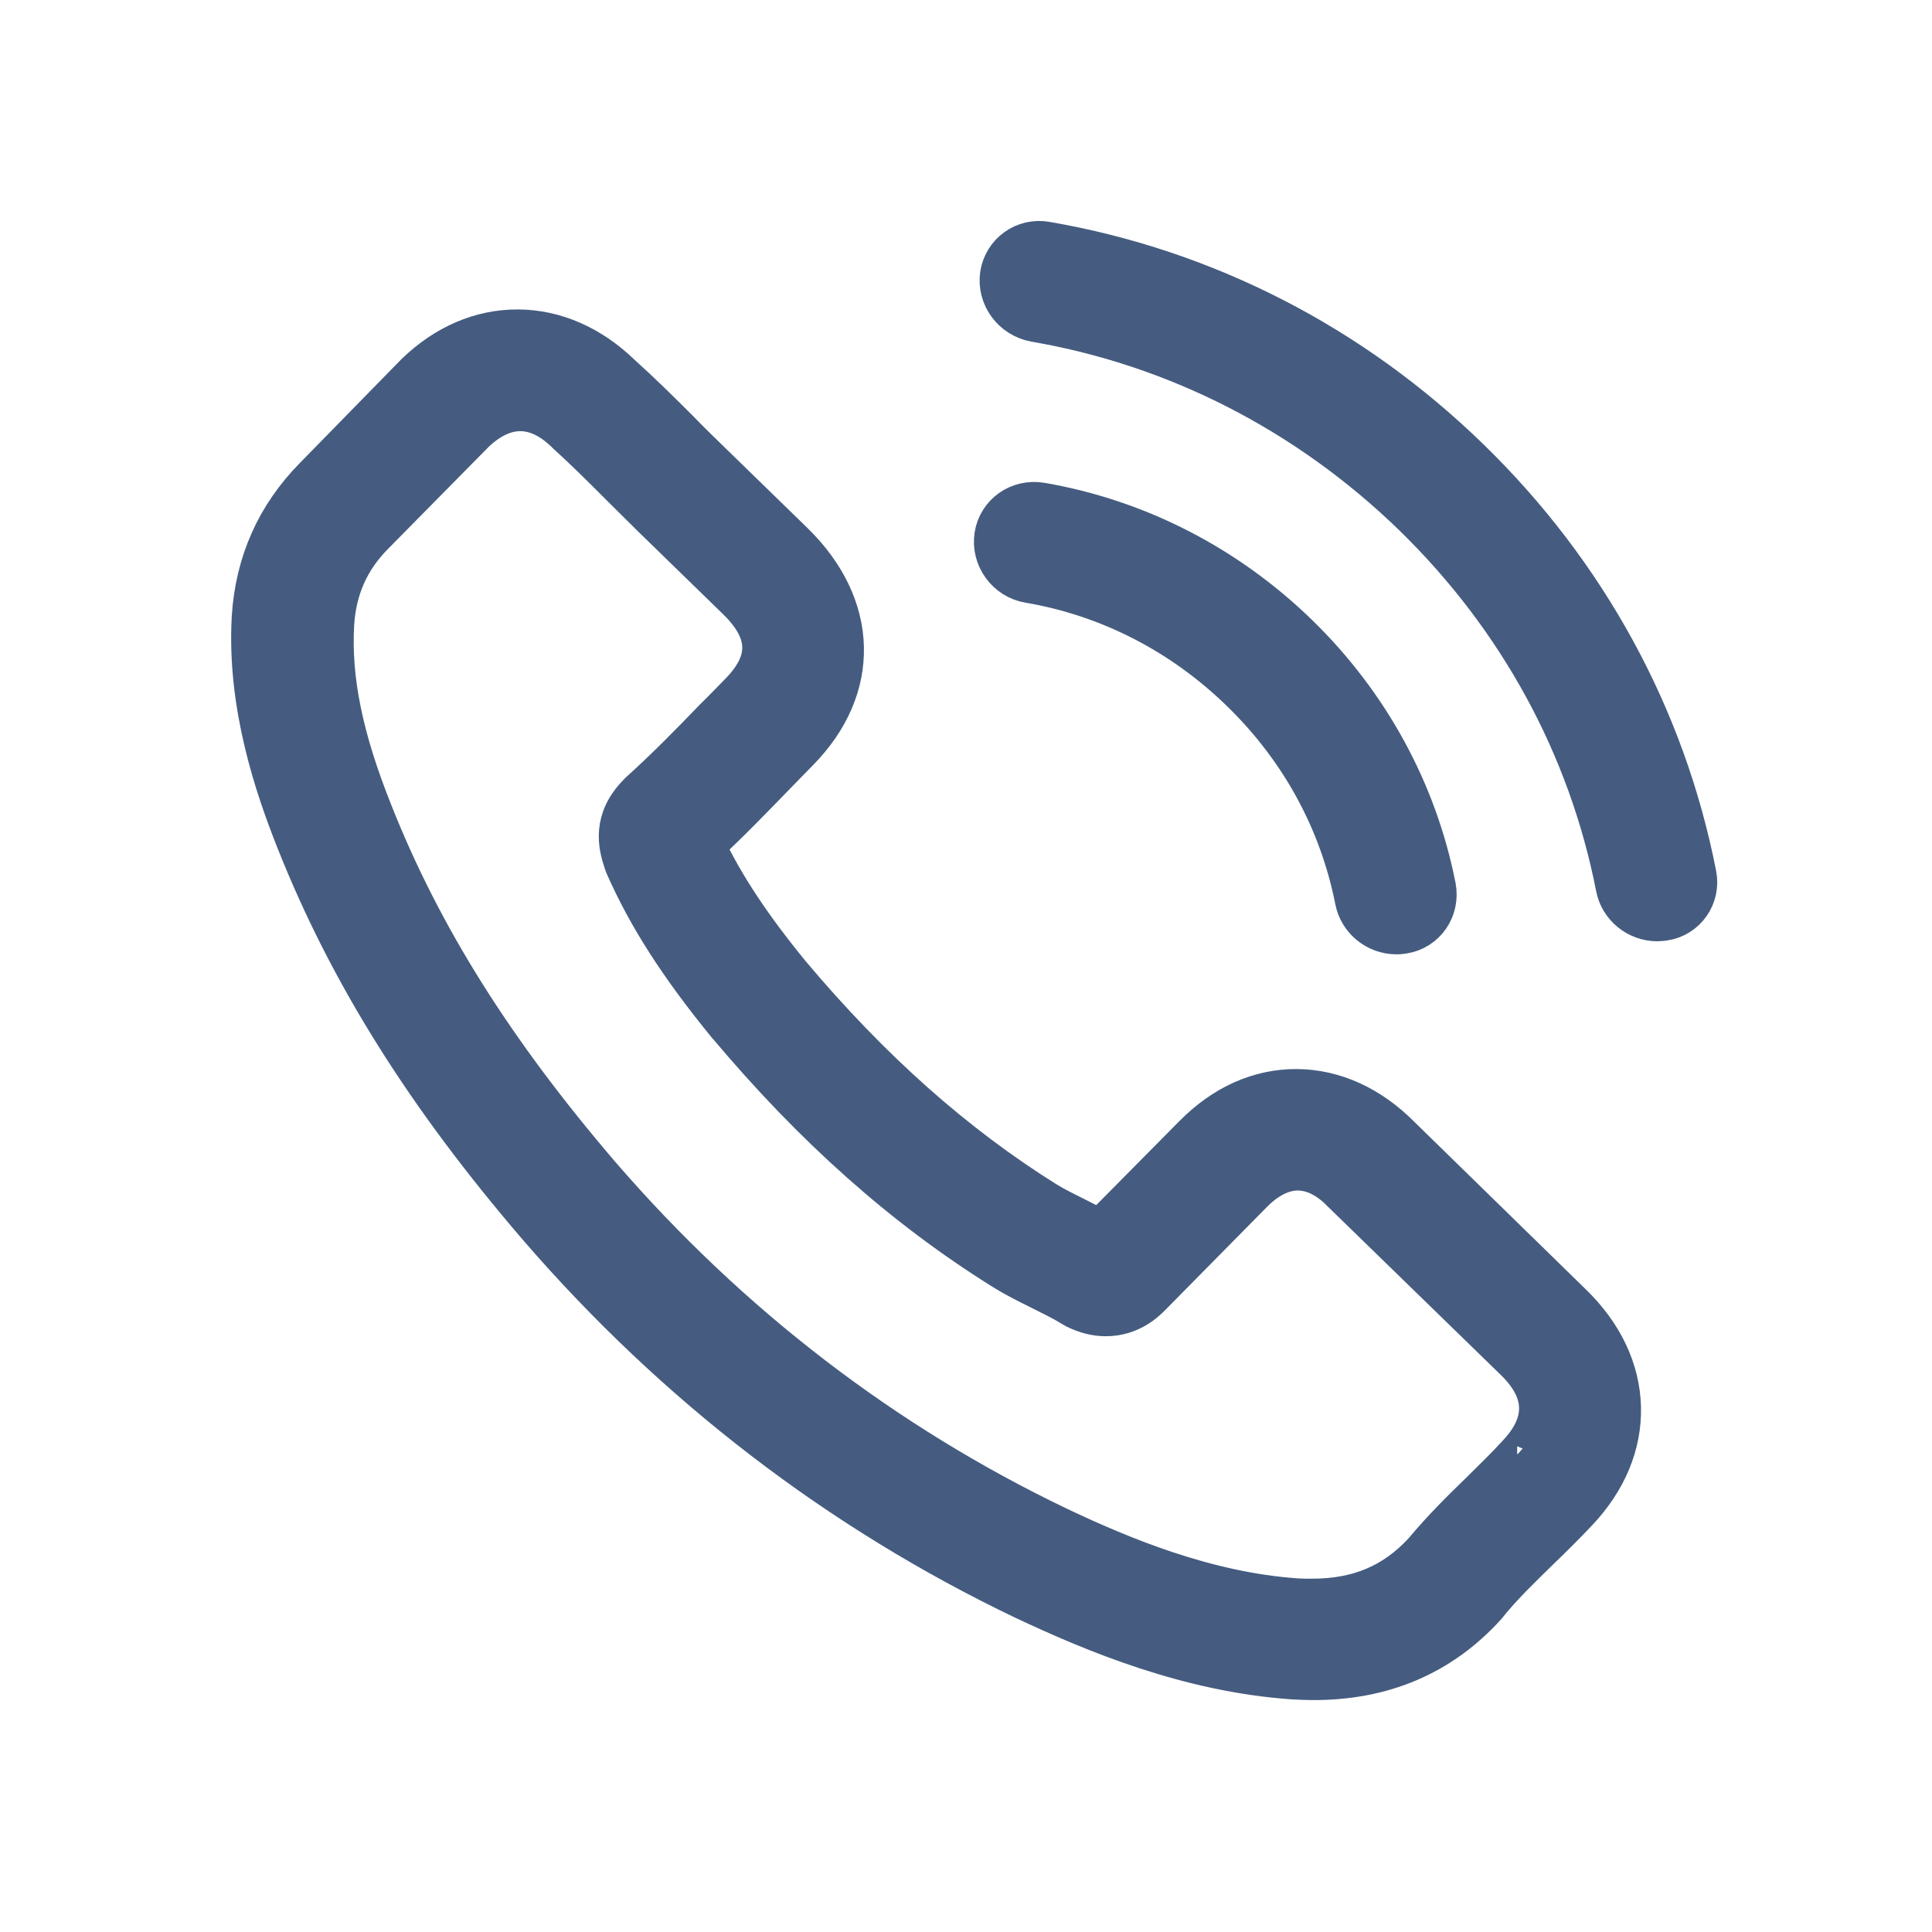
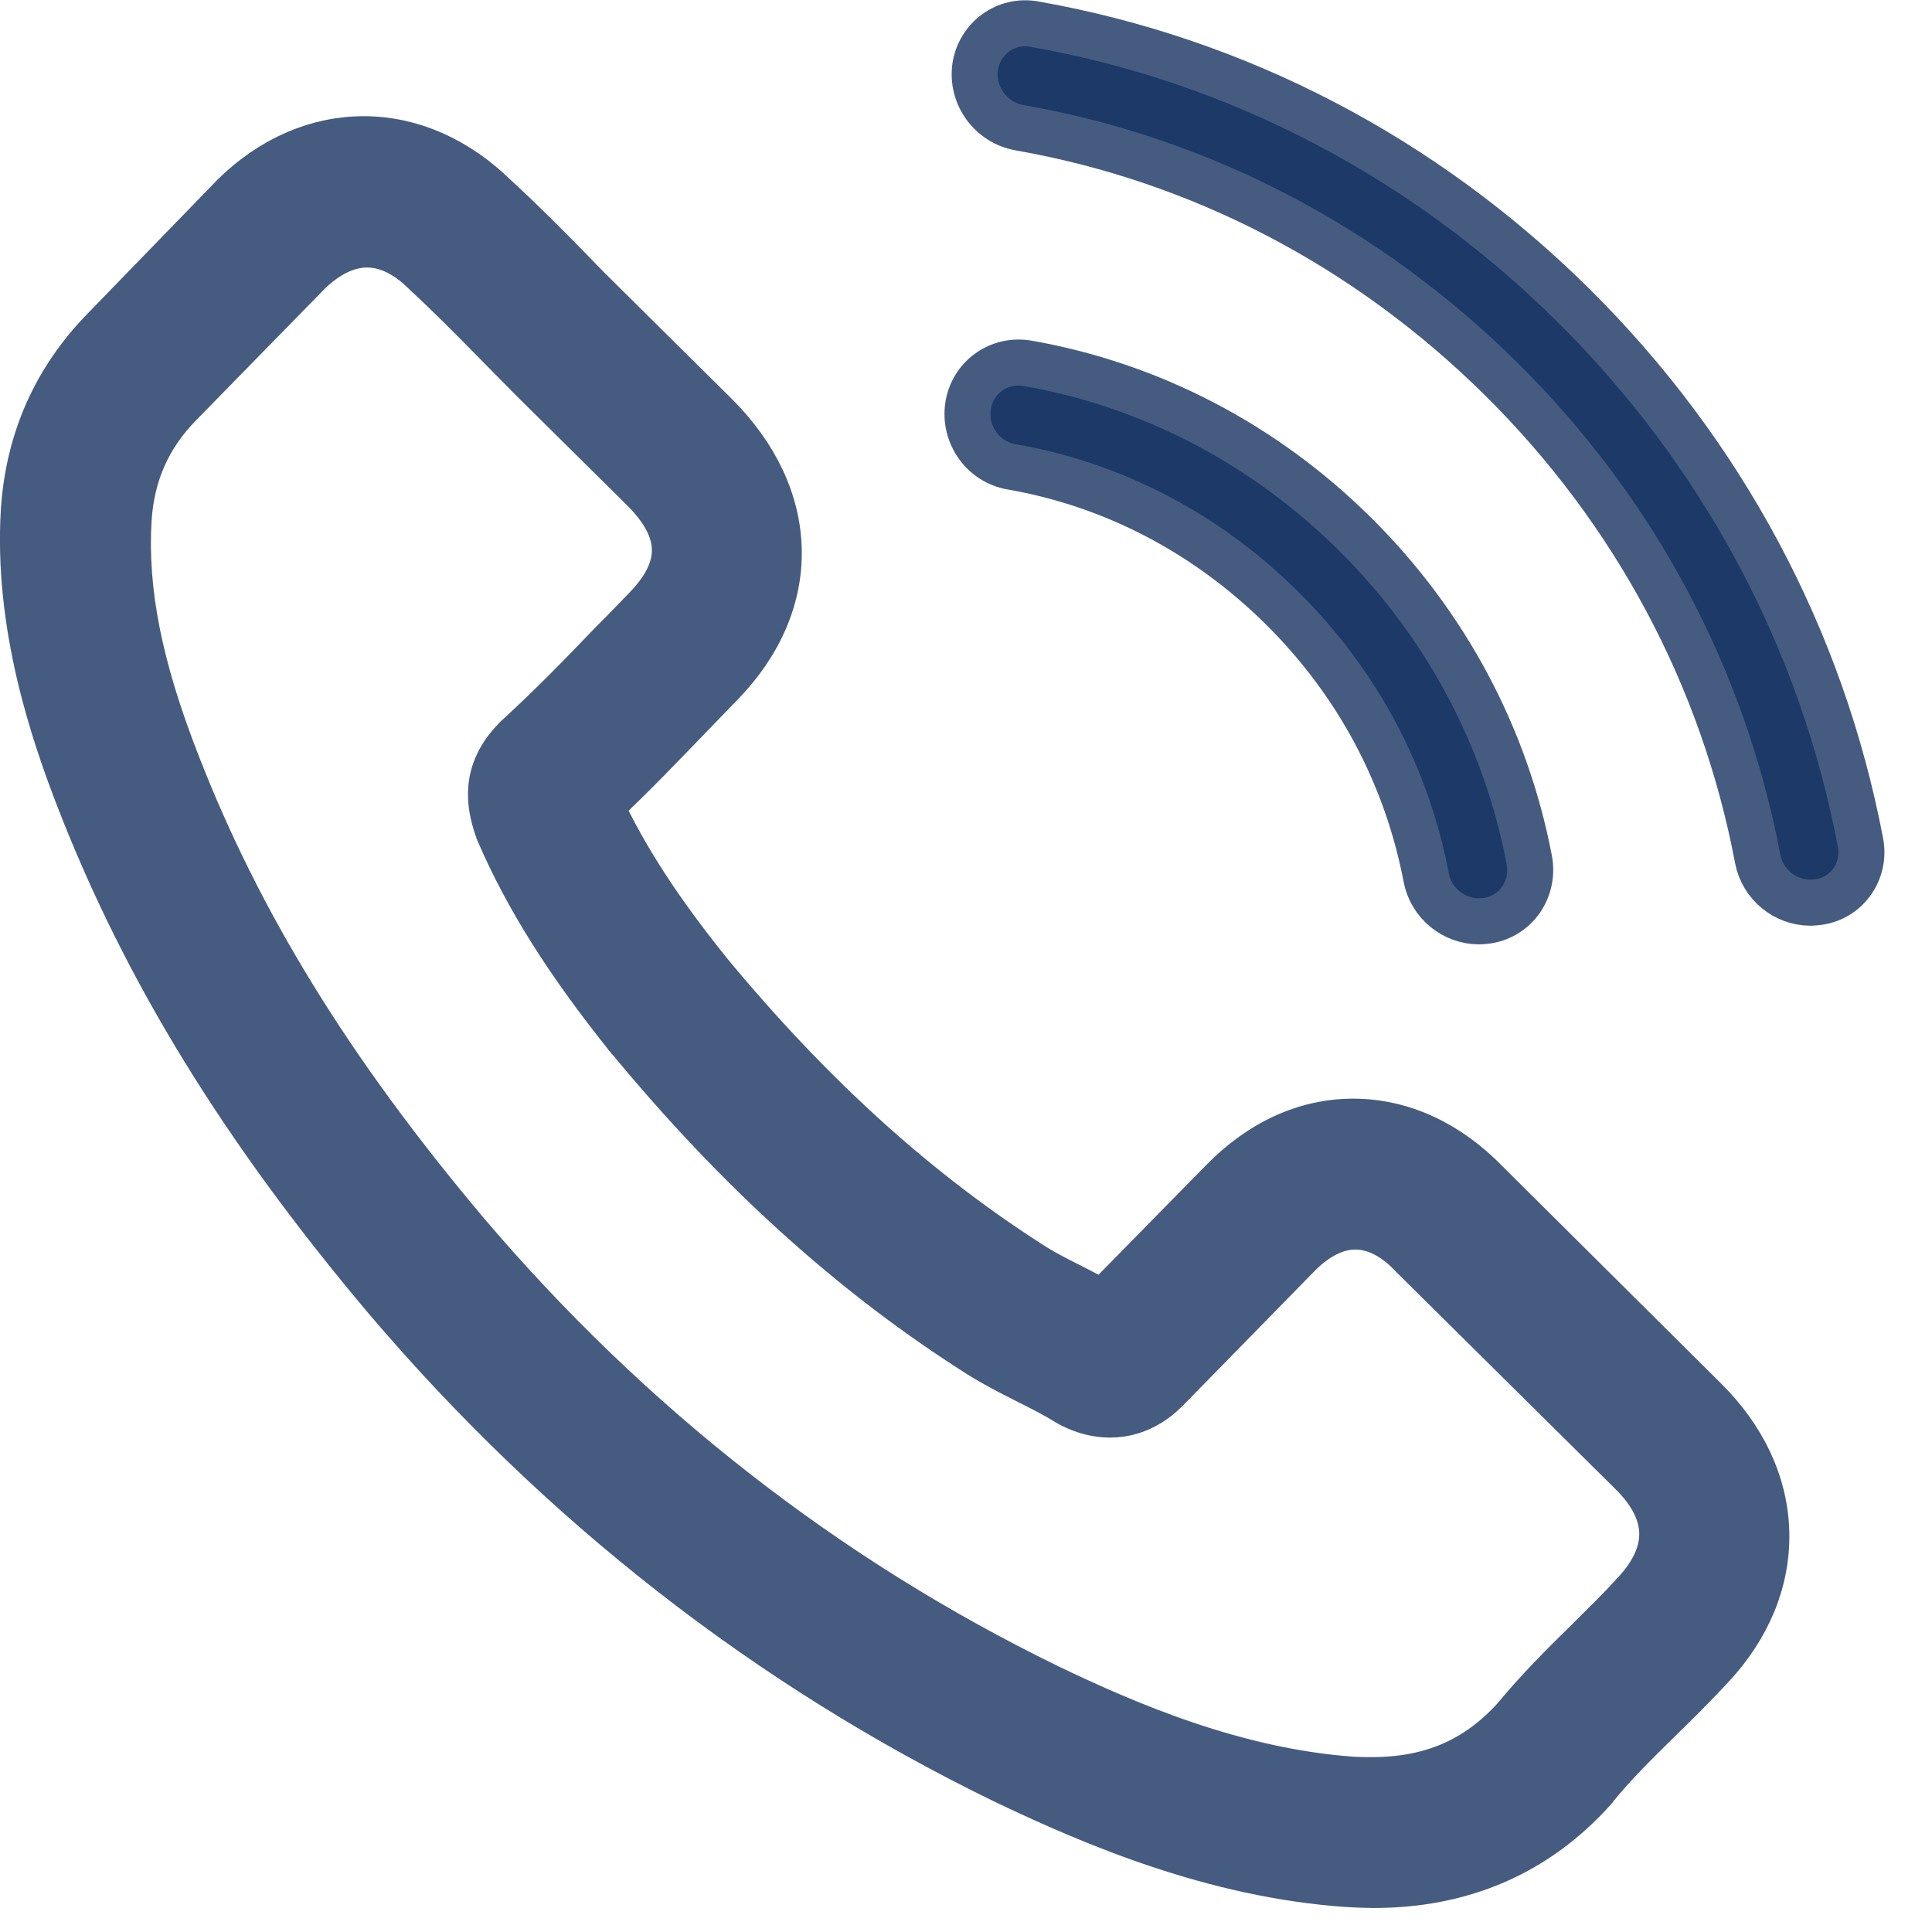
- <svg xmlns="http://www.w3.org/2000/svg" width="24" height="24" viewBox="0 0 24 24" fill="none">
-   <path d="M17.397 14.117C17.021 13.737 16.574 13.533 16.106 13.53C15.642 13.528 15.201 13.725 14.829 14.102L13.666 15.277C13.567 15.224 13.467 15.175 13.372 15.126C13.234 15.057 13.104 14.993 12.993 14.925C11.858 14.215 10.819 13.292 9.816 12.1C9.329 11.505 8.999 11.005 8.756 10.498C9.059 10.219 9.338 9.928 9.611 9.648C9.714 9.543 9.817 9.435 9.92 9.331C10.693 8.547 10.667 7.528 9.855 6.737L8.799 5.709C8.679 5.592 8.555 5.472 8.439 5.351C8.206 5.118 7.962 4.877 7.711 4.651C7.336 4.289 6.893 4.096 6.433 4.094C5.972 4.092 5.532 4.281 5.163 4.639C5.159 4.643 5.159 4.643 5.156 4.646L3.904 5.926C3.433 6.404 3.172 6.987 3.129 7.665C3.066 8.759 3.416 9.78 3.682 10.449C4.334 12.089 5.286 13.612 6.69 15.245C8.392 17.213 10.421 18.77 12.721 19.871C13.599 20.284 14.77 20.772 16.067 20.861C16.146 20.865 16.23 20.869 16.305 20.869C17.177 20.873 17.902 20.566 18.46 19.95C18.464 19.942 18.471 19.939 18.475 19.931C18.665 19.696 18.886 19.483 19.118 19.256C19.277 19.103 19.439 18.943 19.597 18.775C19.961 18.39 20.146 17.942 20.135 17.48C20.123 17.016 19.912 16.569 19.521 16.192L17.397 14.117ZM18.847 18.07C18.843 18.07 18.843 18.074 18.847 18.07C18.704 18.227 18.556 18.369 18.398 18.526C18.159 18.757 17.915 18.999 17.688 19.272C17.317 19.675 16.873 19.864 16.284 19.861C16.227 19.861 16.167 19.861 16.11 19.857C14.987 19.78 13.934 19.341 13.143 18.966C10.981 17.929 9.068 16.462 7.463 14.607C6.137 13.061 5.24 11.633 4.632 10.101C4.257 9.166 4.111 8.438 4.15 7.752C4.177 7.314 4.338 6.951 4.643 6.642L5.899 5.369C6.079 5.198 6.273 5.105 6.466 5.106C6.704 5.107 6.9 5.25 7.024 5.371C7.027 5.375 7.031 5.378 7.035 5.382C7.271 5.597 7.495 5.819 7.731 6.056C7.851 6.177 7.975 6.297 8.099 6.421L9.155 7.449C9.566 7.849 9.575 8.216 9.185 8.611C9.078 8.72 8.975 8.828 8.868 8.932C8.559 9.253 8.264 9.552 7.943 9.842C7.936 9.85 7.929 9.854 7.925 9.861C7.608 10.182 7.677 10.497 7.75 10.711C7.754 10.722 7.758 10.733 7.762 10.745C8.046 11.391 8.439 12 9.031 12.726L9.035 12.729C10.109 14.009 11.232 15.007 12.463 15.774C12.62 15.872 12.781 15.951 12.934 16.027C13.071 16.095 13.201 16.159 13.312 16.227C13.328 16.235 13.343 16.246 13.358 16.254C13.488 16.318 13.61 16.349 13.735 16.349C14.048 16.351 14.239 16.157 14.302 16.093L15.561 14.817C15.686 14.69 15.886 14.538 16.124 14.539C16.358 14.54 16.554 14.687 16.674 14.815C16.678 14.819 16.678 14.819 16.682 14.822L18.814 16.897C19.212 17.281 19.222 17.675 18.847 18.07Z" fill="#455C80" stroke="#455C80" stroke-width="0.5" />
-   <path d="M12.78 7.24C13.773 7.409 14.683 7.878 15.417 8.593C16.152 9.308 16.639 10.201 16.833 11.184C16.881 11.431 17.1 11.604 17.345 11.605C17.375 11.606 17.402 11.602 17.432 11.598C17.71 11.555 17.888 11.293 17.836 11.016C17.602 9.828 17.009 8.742 16.124 7.88C15.238 7.019 14.134 6.452 12.933 6.244C12.652 6.198 12.397 6.38 12.354 6.653C12.312 6.926 12.5 7.193 12.78 7.24Z" fill="#455C80" stroke="#455C80" stroke-width="0.5" />
-   <path d="M21.072 10.861C20.688 8.904 19.715 7.12 18.253 5.698C16.791 4.275 14.976 3.345 12.998 3.003C12.721 2.953 12.466 3.139 12.424 3.412C12.385 3.689 12.577 3.948 12.857 3.998C14.623 4.302 16.247 5.138 17.554 6.406C18.861 7.678 19.731 9.274 20.073 11.021C20.12 11.268 20.34 11.442 20.585 11.443C20.615 11.443 20.642 11.439 20.672 11.436C20.946 11.396 21.128 11.134 21.072 10.861Z" fill="#455C80" stroke="#455C80" stroke-width="0.5" />
+ <svg xmlns="http://www.w3.org/2000/svg" width="21" height="21" viewBox="0 0 21 21" fill="none">
+   <path d="M16.157 12.856C15.74 12.426 15.242 12.195 14.719 12.192C14.201 12.189 13.709 12.411 13.292 12.836L11.988 14.164C11.878 14.104 11.767 14.048 11.66 13.992C11.507 13.915 11.362 13.842 11.239 13.765C9.975 12.962 8.819 11.917 7.704 10.568C7.163 9.895 6.797 9.33 6.528 8.756C6.867 8.44 7.18 8.112 7.485 7.796C7.601 7.678 7.716 7.555 7.832 7.437C8.698 6.552 8.674 5.4 7.77 4.505L6.596 3.342C6.462 3.21 6.324 3.073 6.195 2.937C5.937 2.673 5.666 2.4 5.386 2.144C4.969 1.735 4.476 1.516 3.962 1.513C3.448 1.511 2.955 1.724 2.542 2.128C2.538 2.133 2.538 2.133 2.534 2.137L1.132 3.582C0.604 4.122 0.31 4.781 0.259 5.548C0.184 6.784 0.57 7.939 0.864 8.695C1.586 10.55 2.642 12.272 4.201 14.12C6.094 16.346 8.351 18.109 10.914 19.356C11.893 19.824 13.198 20.378 14.645 20.479C14.733 20.484 14.826 20.488 14.911 20.489C15.884 20.494 16.694 20.147 17.32 19.451C17.324 19.443 17.332 19.439 17.336 19.43C17.55 19.165 17.797 18.925 18.058 18.668C18.235 18.495 18.417 18.314 18.594 18.124C19.002 17.69 19.21 17.183 19.199 16.661C19.188 16.136 18.954 15.63 18.52 15.204L16.157 12.856ZM17.76 17.327C17.755 17.327 17.756 17.331 17.76 17.327C17.599 17.504 17.434 17.664 17.256 17.841C16.988 18.102 16.716 18.376 16.461 18.684C16.045 19.139 15.548 19.353 14.891 19.349C14.828 19.349 14.76 19.348 14.697 19.344C13.444 19.256 12.27 18.758 11.389 18.334C8.98 17.159 6.851 15.499 5.067 13.4C3.593 11.651 2.599 10.035 1.926 8.303C1.512 7.245 1.352 6.422 1.398 5.647C1.43 5.152 1.611 4.742 1.954 4.392L3.36 2.955C3.562 2.761 3.779 2.656 3.994 2.658C4.26 2.659 4.478 2.821 4.616 2.958C4.62 2.962 4.624 2.966 4.629 2.971C4.891 3.213 5.14 3.465 5.403 3.733C5.536 3.87 5.674 4.006 5.812 4.147L6.987 5.31C7.443 5.762 7.451 6.177 7.014 6.623C6.895 6.746 6.779 6.868 6.659 6.986C6.313 7.348 5.983 7.685 5.624 8.014C5.615 8.022 5.607 8.027 5.603 8.035C5.248 8.397 5.323 8.754 5.404 8.996C5.409 9.008 5.413 9.021 5.417 9.034C5.732 9.764 6.168 10.453 6.825 11.275L6.83 11.279C8.023 12.726 9.273 13.856 10.643 14.724C10.819 14.835 10.998 14.925 11.168 15.011C11.321 15.088 11.466 15.161 11.59 15.238C11.607 15.246 11.624 15.259 11.641 15.268C11.786 15.34 11.921 15.375 12.06 15.376C12.41 15.378 12.624 15.159 12.695 15.087L14.105 13.646C14.245 13.502 14.469 13.33 14.735 13.332C14.996 13.333 15.214 13.499 15.348 13.644C15.352 13.649 15.352 13.649 15.357 13.653L17.728 16.001C18.171 16.435 18.18 16.88 17.76 17.327Z" fill="#455C80" />
+   <path d="M17.76 17.327C17.755 17.327 17.756 17.331 17.76 17.327ZM17.76 17.327C17.599 17.504 17.434 17.664 17.256 17.841C16.988 18.102 16.716 18.376 16.461 18.684C16.045 19.139 15.548 19.353 14.891 19.349C14.828 19.349 14.76 19.348 14.697 19.344C13.444 19.256 12.27 18.758 11.389 18.334C8.98 17.159 6.851 15.499 5.067 13.4C3.593 11.651 2.599 10.035 1.926 8.303C1.512 7.245 1.352 6.422 1.398 5.647C1.43 5.152 1.611 4.742 1.954 4.392L3.36 2.955C3.562 2.761 3.779 2.656 3.994 2.658C4.26 2.659 4.478 2.821 4.616 2.958C4.62 2.962 4.624 2.966 4.629 2.971C4.891 3.213 5.14 3.465 5.403 3.733C5.536 3.87 5.674 4.006 5.812 4.147L6.987 5.31C7.443 5.762 7.451 6.177 7.014 6.623C6.895 6.746 6.779 6.868 6.659 6.986C6.313 7.348 5.983 7.685 5.624 8.014C5.615 8.022 5.607 8.027 5.603 8.035C5.248 8.397 5.323 8.754 5.404 8.996C5.409 9.008 5.413 9.021 5.417 9.034C5.732 9.764 6.168 10.453 6.825 11.275L6.83 11.279C8.023 12.726 9.273 13.856 10.643 14.724C10.819 14.835 10.998 14.925 11.168 15.011C11.321 15.088 11.466 15.161 11.59 15.238C11.607 15.246 11.624 15.259 11.641 15.268C11.786 15.34 11.921 15.375 12.06 15.376C12.41 15.378 12.624 15.159 12.695 15.087L14.105 13.646C14.245 13.502 14.469 13.33 14.735 13.332C14.996 13.333 15.214 13.499 15.348 13.644C15.352 13.649 15.352 13.649 15.357 13.653L17.728 16.001C18.171 16.435 18.18 16.88 17.76 17.327ZM16.157 12.856C15.74 12.426 15.242 12.195 14.719 12.192C14.201 12.189 13.709 12.411 13.292 12.836L11.988 14.164C11.878 14.104 11.767 14.048 11.66 13.992C11.507 13.915 11.362 13.842 11.239 13.765C9.975 12.962 8.819 11.917 7.704 10.568C7.163 9.895 6.797 9.33 6.528 8.756C6.867 8.44 7.18 8.112 7.485 7.796C7.601 7.678 7.716 7.555 7.832 7.437C8.698 6.552 8.674 5.4 7.77 4.505L6.596 3.342C6.462 3.21 6.324 3.073 6.195 2.937C5.937 2.673 5.666 2.4 5.386 2.144C4.969 1.735 4.476 1.516 3.962 1.513C3.448 1.511 2.955 1.724 2.542 2.128C2.538 2.133 2.538 2.133 2.534 2.137L1.132 3.582C0.604 4.122 0.31 4.781 0.259 5.548C0.184 6.784 0.57 7.939 0.864 8.695C1.586 10.55 2.642 12.272 4.201 14.12C6.094 16.346 8.351 18.109 10.914 19.356C11.893 19.824 13.198 20.378 14.645 20.479C14.733 20.484 14.826 20.488 14.911 20.489C15.884 20.494 16.694 20.147 17.32 19.451C17.324 19.443 17.332 19.439 17.336 19.43C17.55 19.165 17.797 18.925 18.058 18.668C18.235 18.495 18.417 18.314 18.594 18.124C19.002 17.69 19.21 17.183 19.199 16.661C19.188 16.136 18.954 15.63 18.52 15.204L16.157 12.856Z" stroke="#455C80" stroke-width="0.5" />
+   <path d="M10.996 5.074C12.103 5.267 13.116 5.798 13.933 6.607C14.751 7.416 15.29 8.427 15.502 9.537C15.555 9.817 15.799 10.013 16.073 10.015C16.106 10.015 16.136 10.011 16.169 10.007C16.48 9.958 16.68 9.662 16.623 9.349C16.367 8.005 15.71 6.778 14.725 5.802C13.74 4.827 12.51 4.185 11.17 3.949C10.857 3.896 10.571 4.102 10.523 4.411C10.475 4.72 10.683 5.022 10.996 5.074Z" fill="#1D3967" stroke="#455C80" stroke-width="0.5" />
+   <path d="M20.222 9.154C19.8 6.942 18.722 4.924 17.097 3.314C15.471 1.705 13.449 0.652 11.243 0.262C10.934 0.206 10.648 0.416 10.6 0.725C10.556 1.038 10.768 1.331 11.081 1.388C13.05 1.733 14.86 2.679 16.313 4.115C17.767 5.554 18.731 7.359 19.105 9.334C19.158 9.614 19.402 9.81 19.675 9.812C19.709 9.812 19.739 9.808 19.772 9.804C20.079 9.759 20.283 9.464 20.222 9.154Z" fill="#1D3967" stroke="#455C80" stroke-width="0.5" />
</svg>
